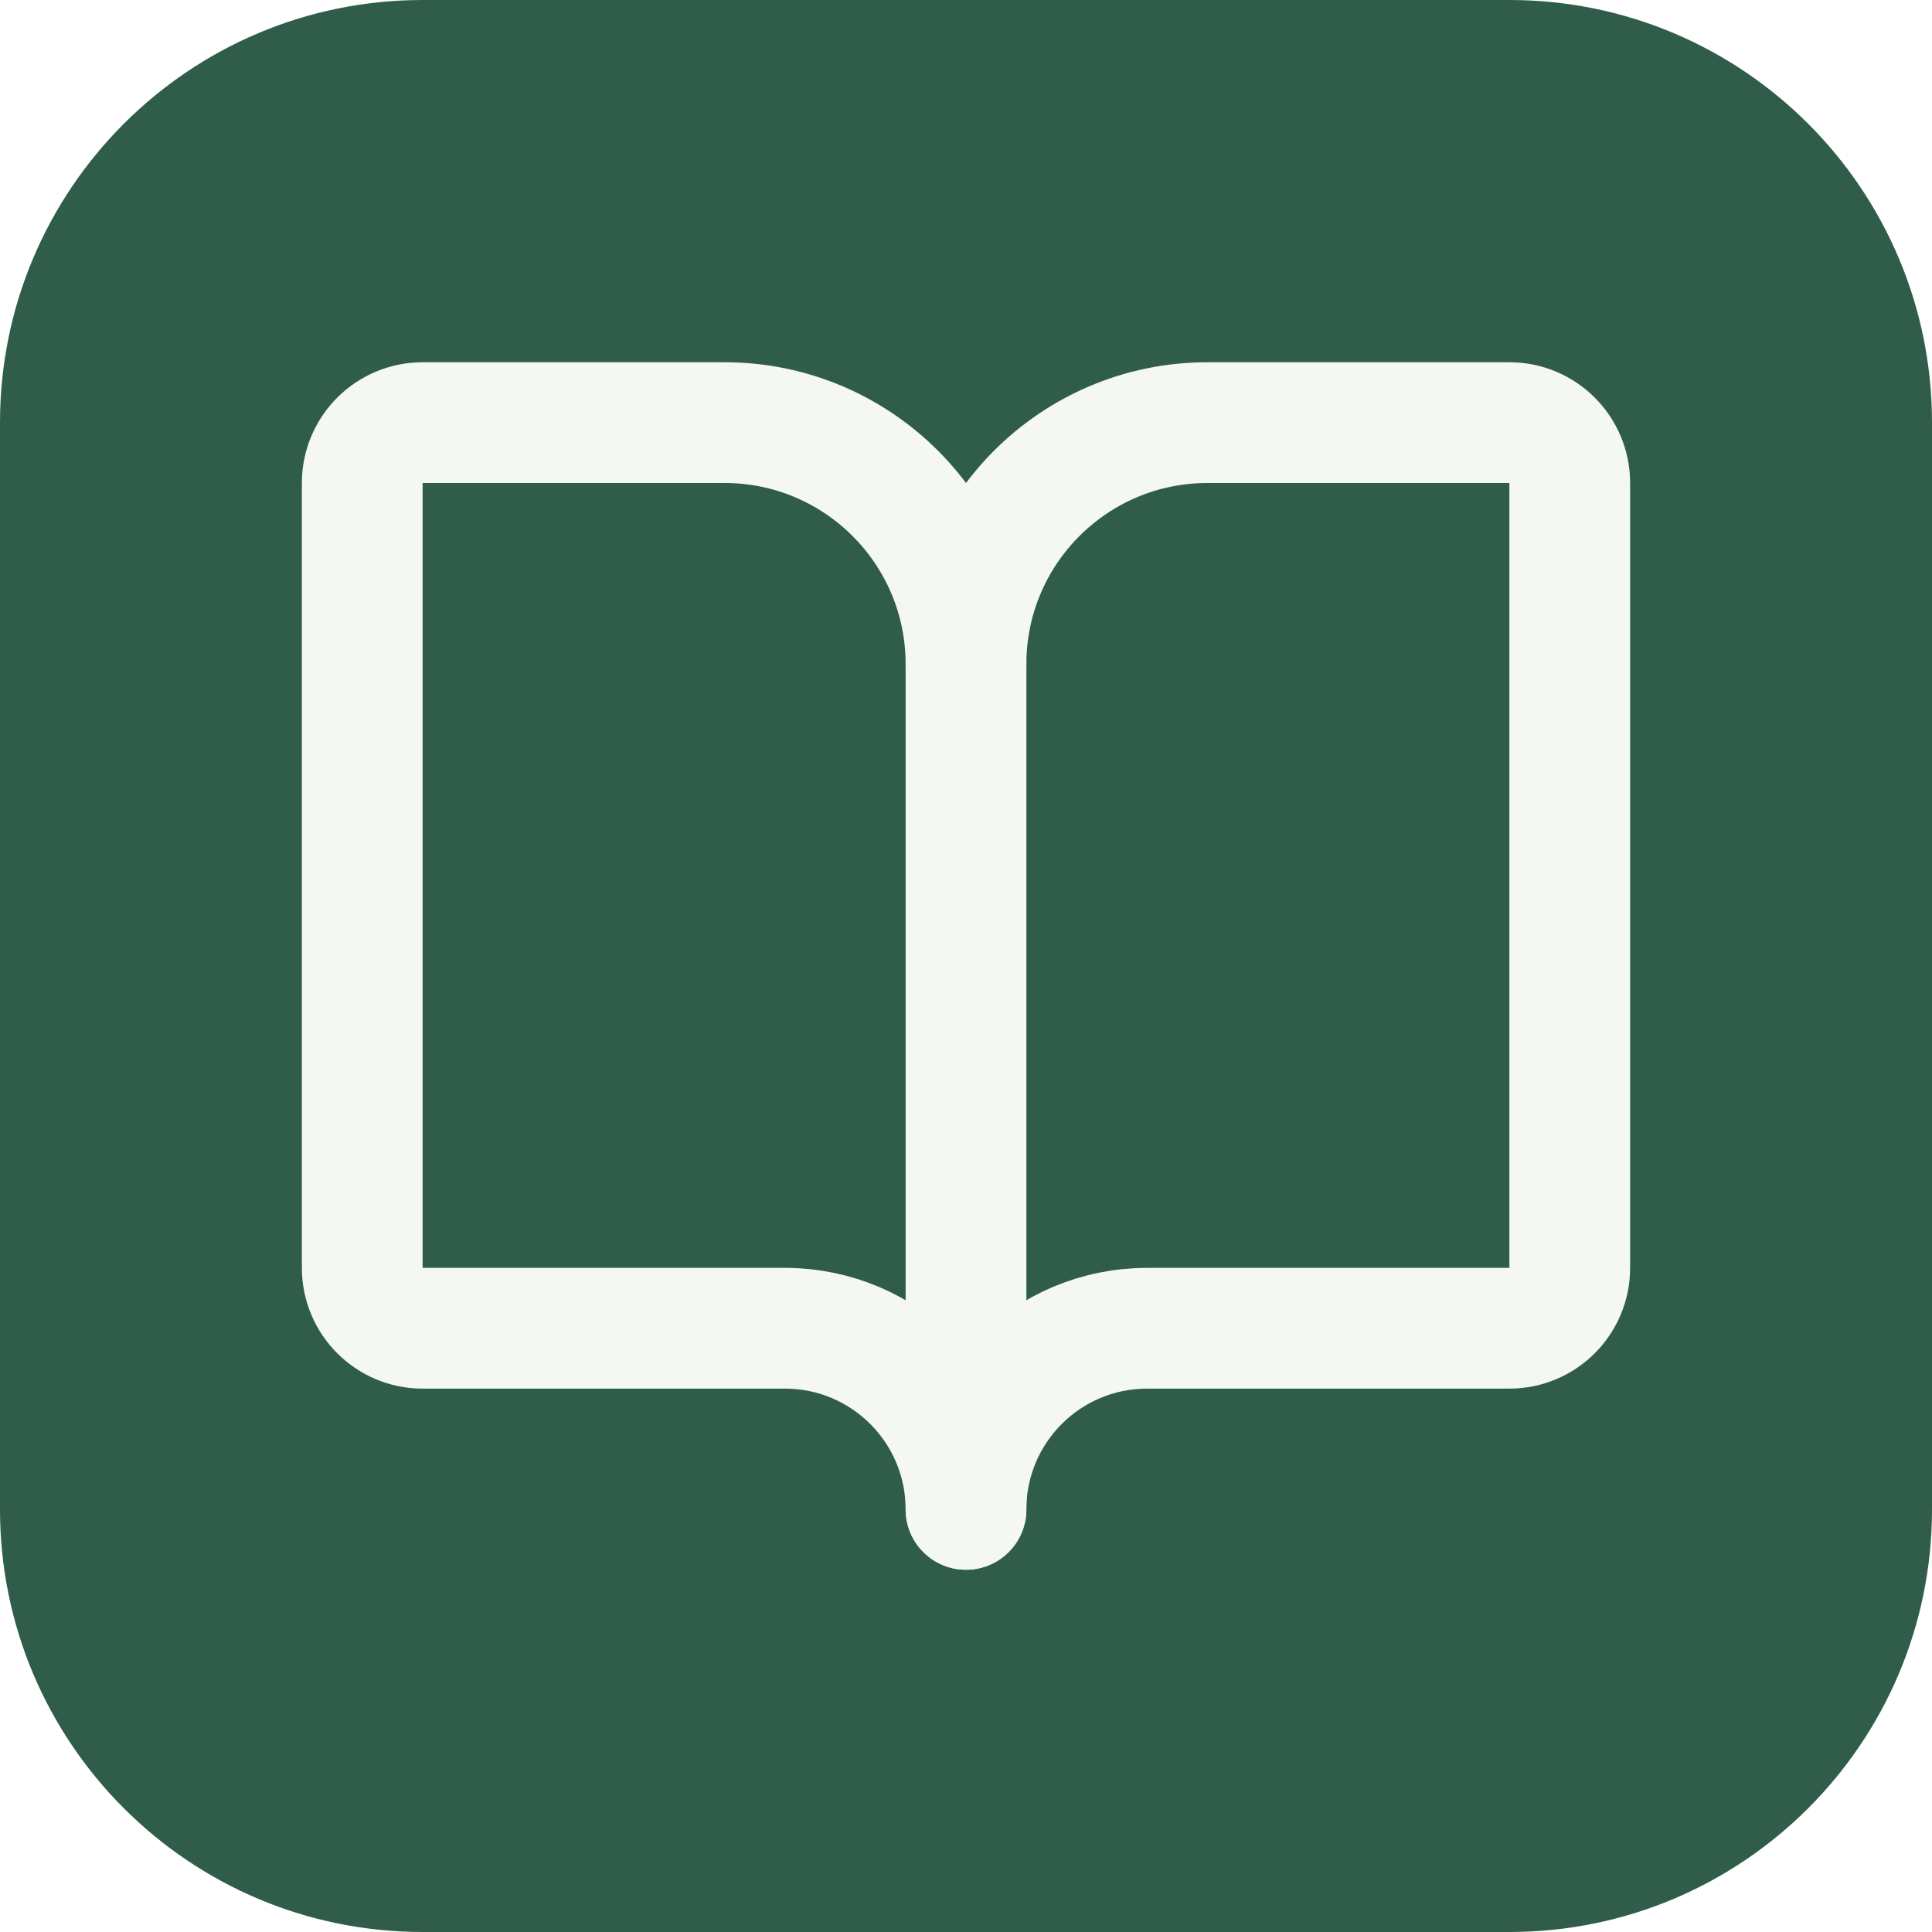
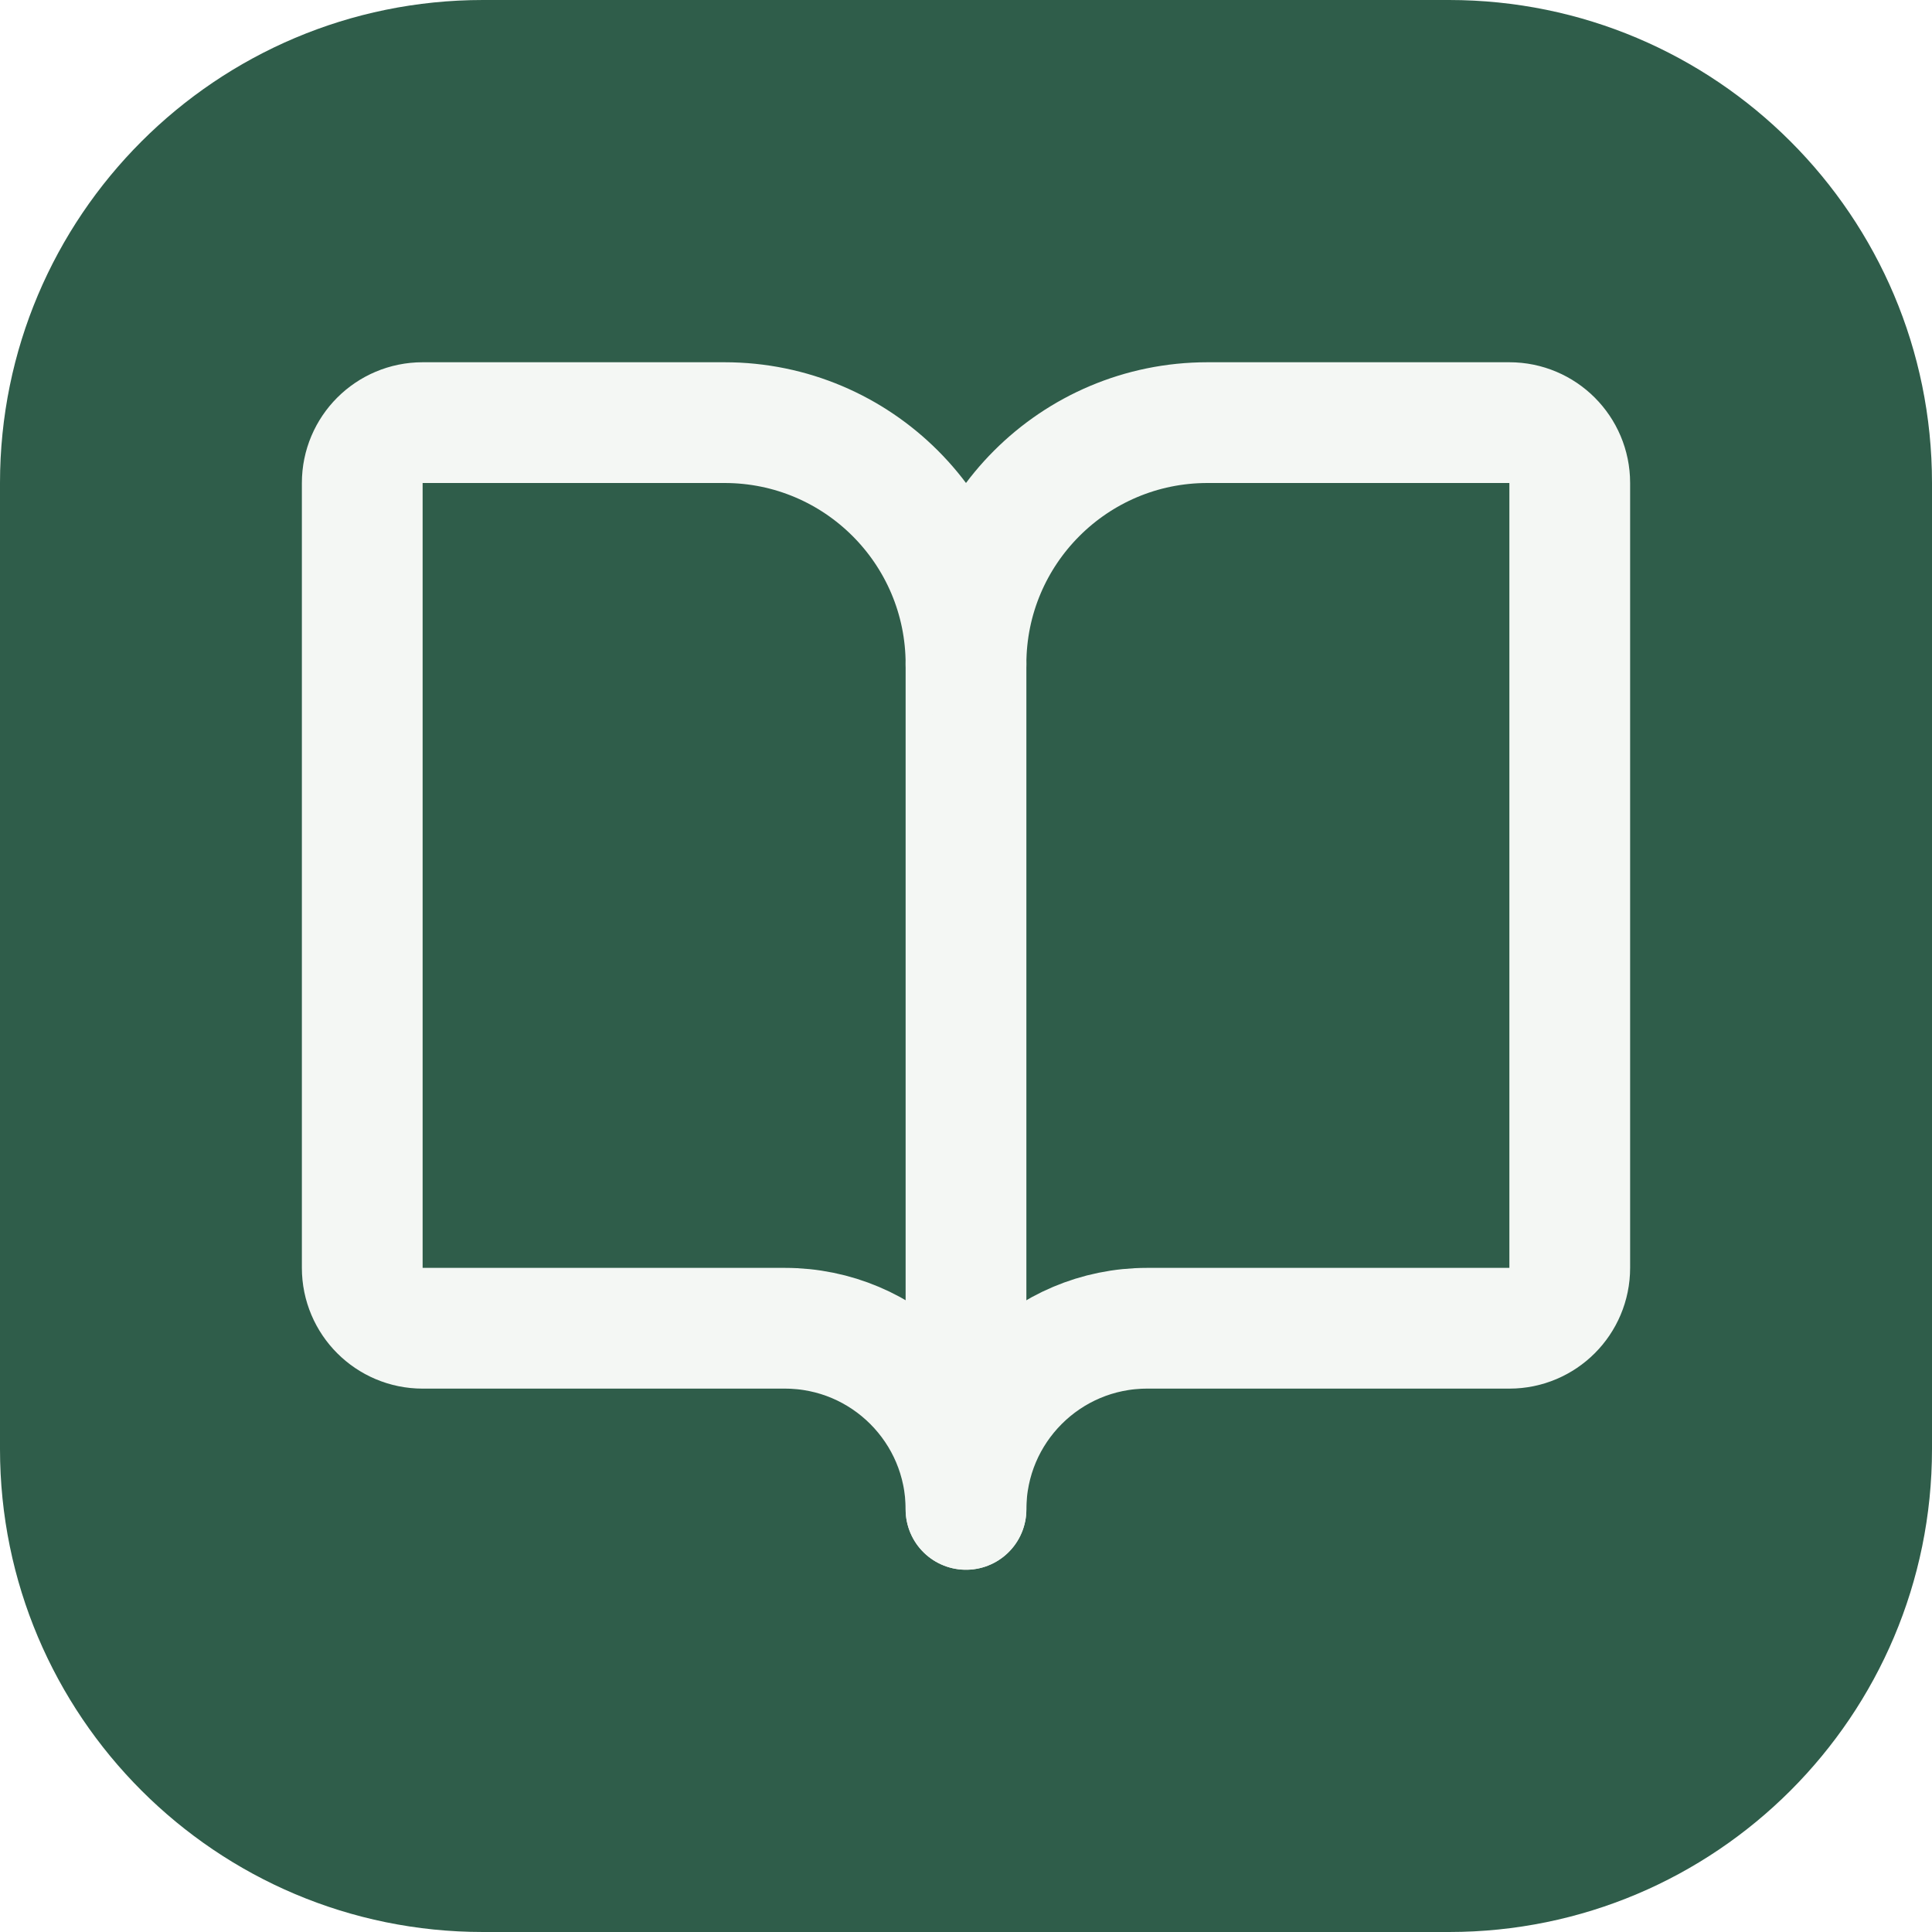
- <svg xmlns="http://www.w3.org/2000/svg" viewBox="0 0 32 32">
-   <rect width="32" height="32" rx="7" fill="#2f5d4a" />
-   <g fill="none" stroke="#f4f7f4" stroke-width="2" stroke-linecap="round" stroke-linejoin="round" transform="translate(4 4)">
+ <svg xmlns="http://www.w3.org/2000/svg" viewBox="0 0 32 32" fill="none">
+   <rect width="32" height="32" rx="8" fill="#2f5d4a" />
+   <g transform="translate(4 4)" stroke="#f4f7f4" stroke-width="2" stroke-linecap="round" stroke-linejoin="round" fill="none">
    <path d="M12 7v14" />
    <path d="M3 18a1 1 0 0 1-1-1V4a1 1 0 0 1 1-1h5a4 4 0 0 1 4 4 4 4 0 0 1 4-4h5a1 1 0 0 1 1 1v13a1 1 0 0 1-1 1h-6a3 3 0 0 0-3 3 3 3 0 0 0-3-3z" />
  </g>
</svg>
